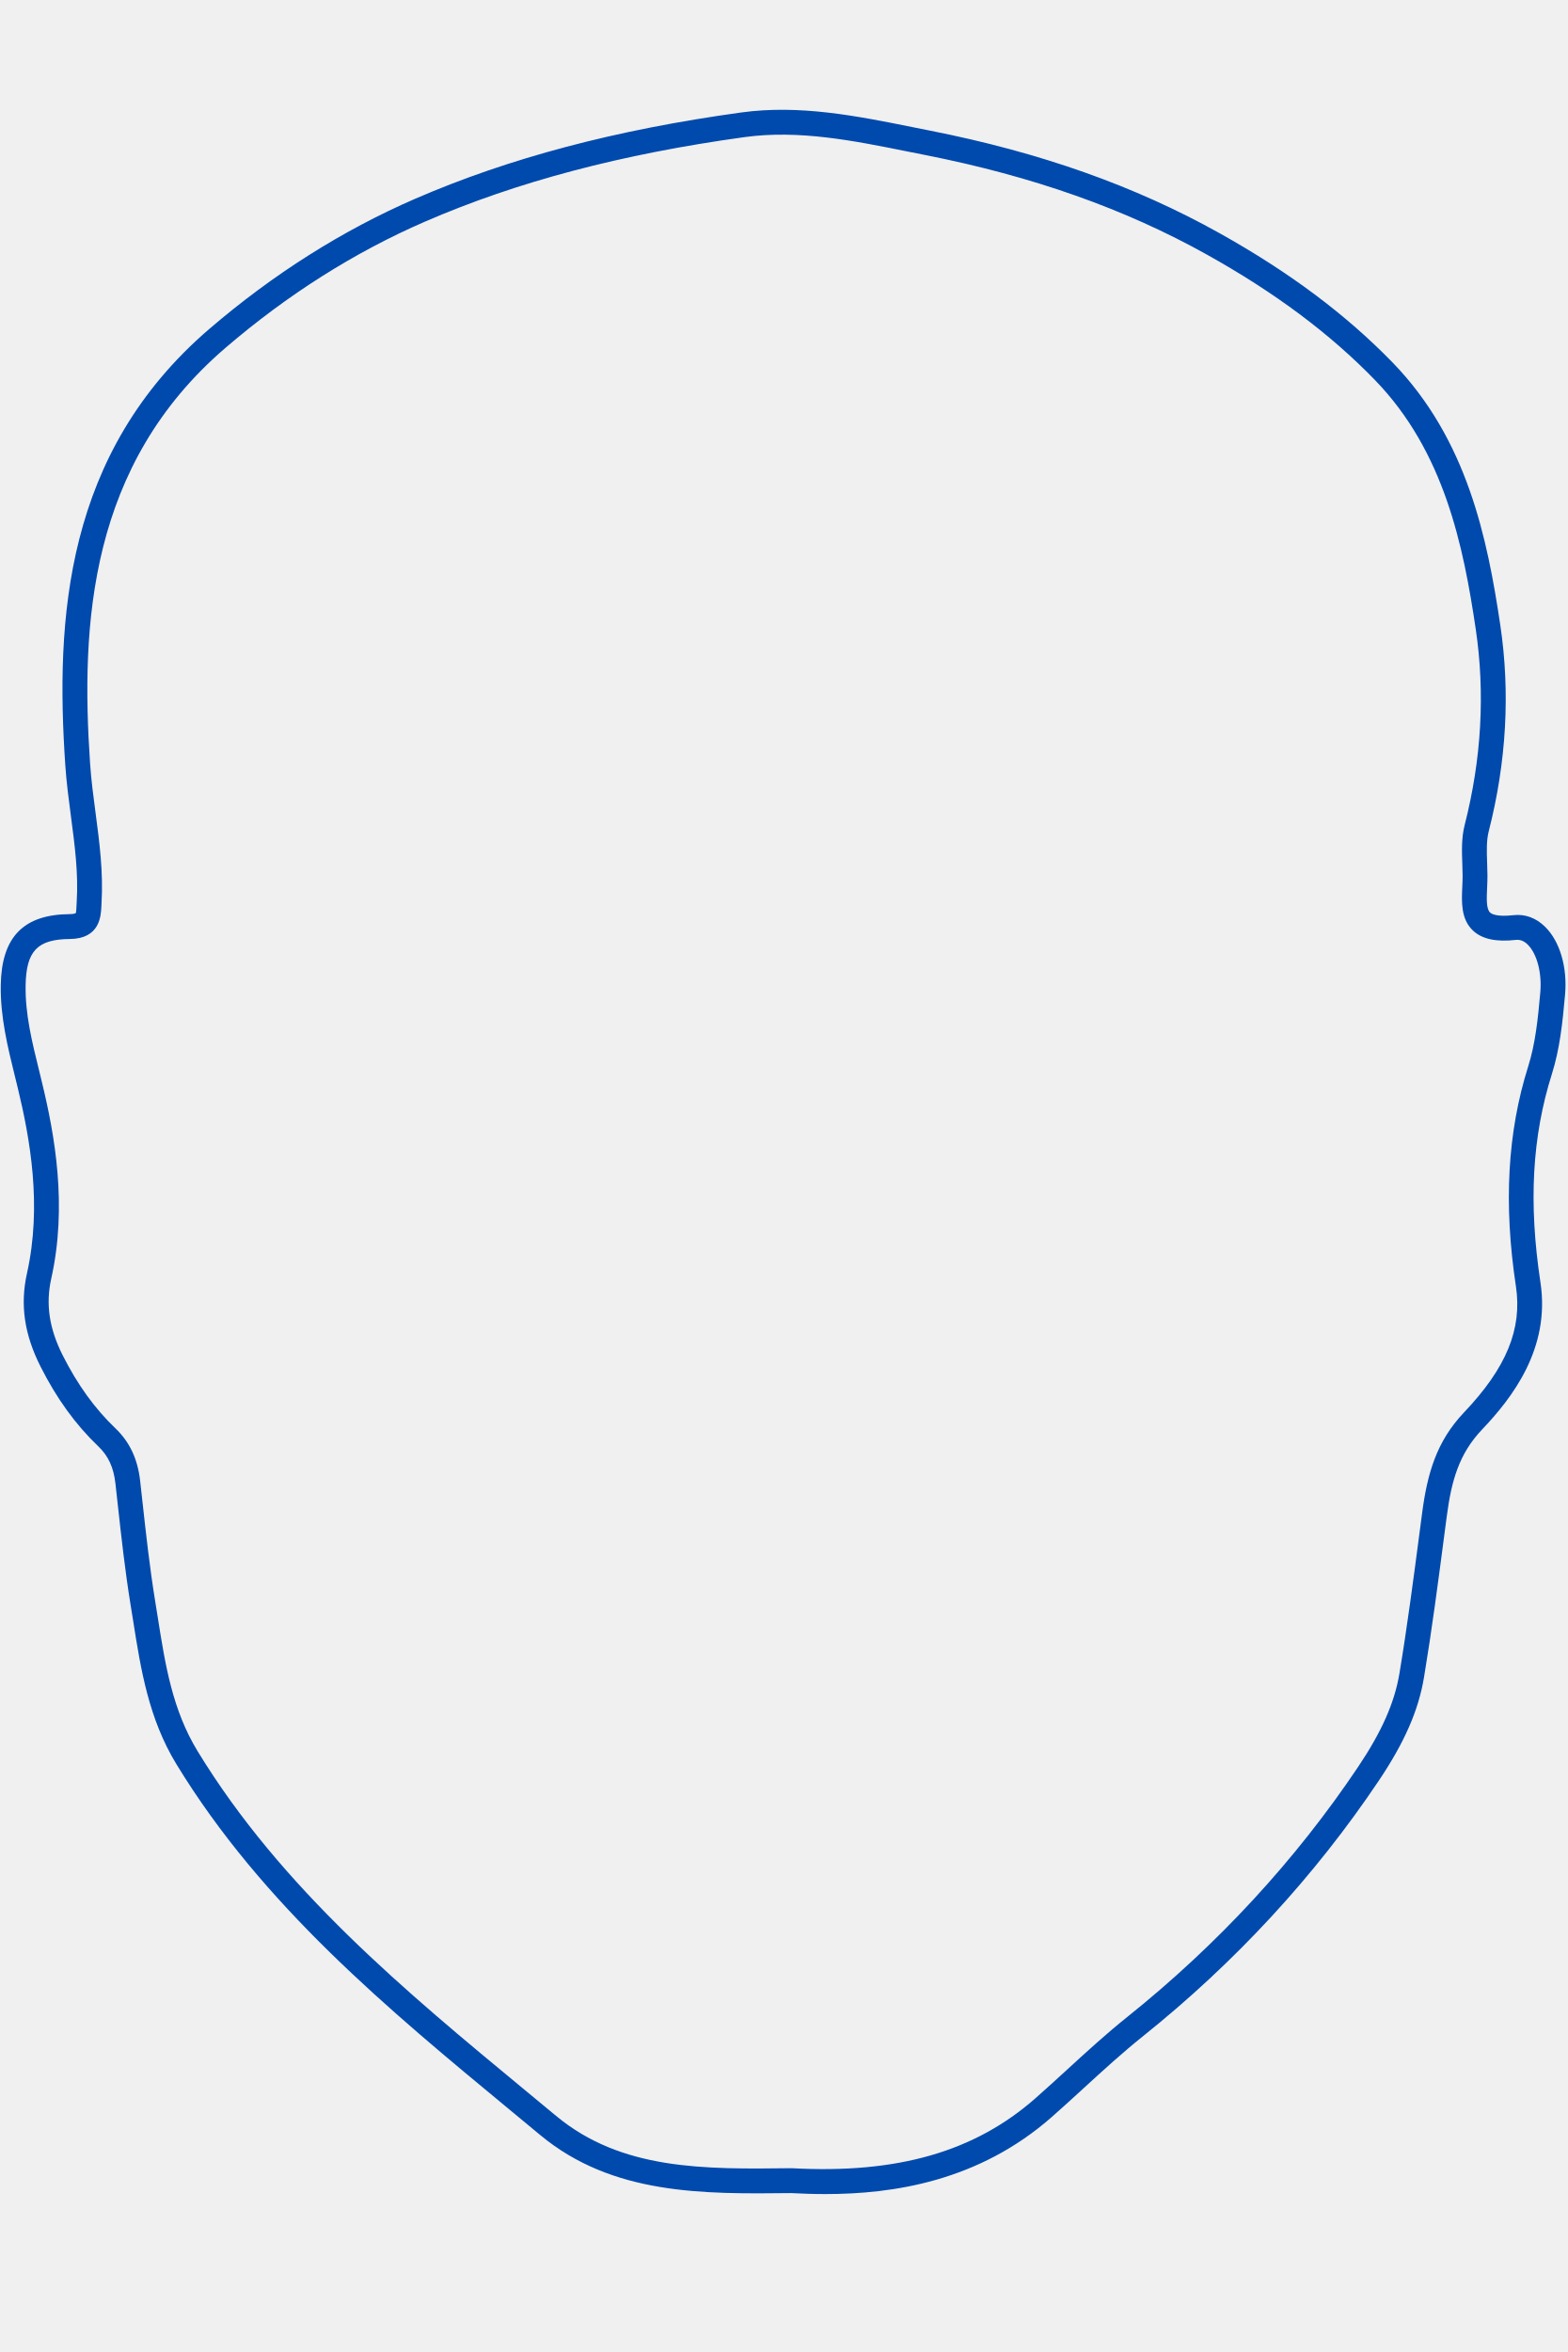
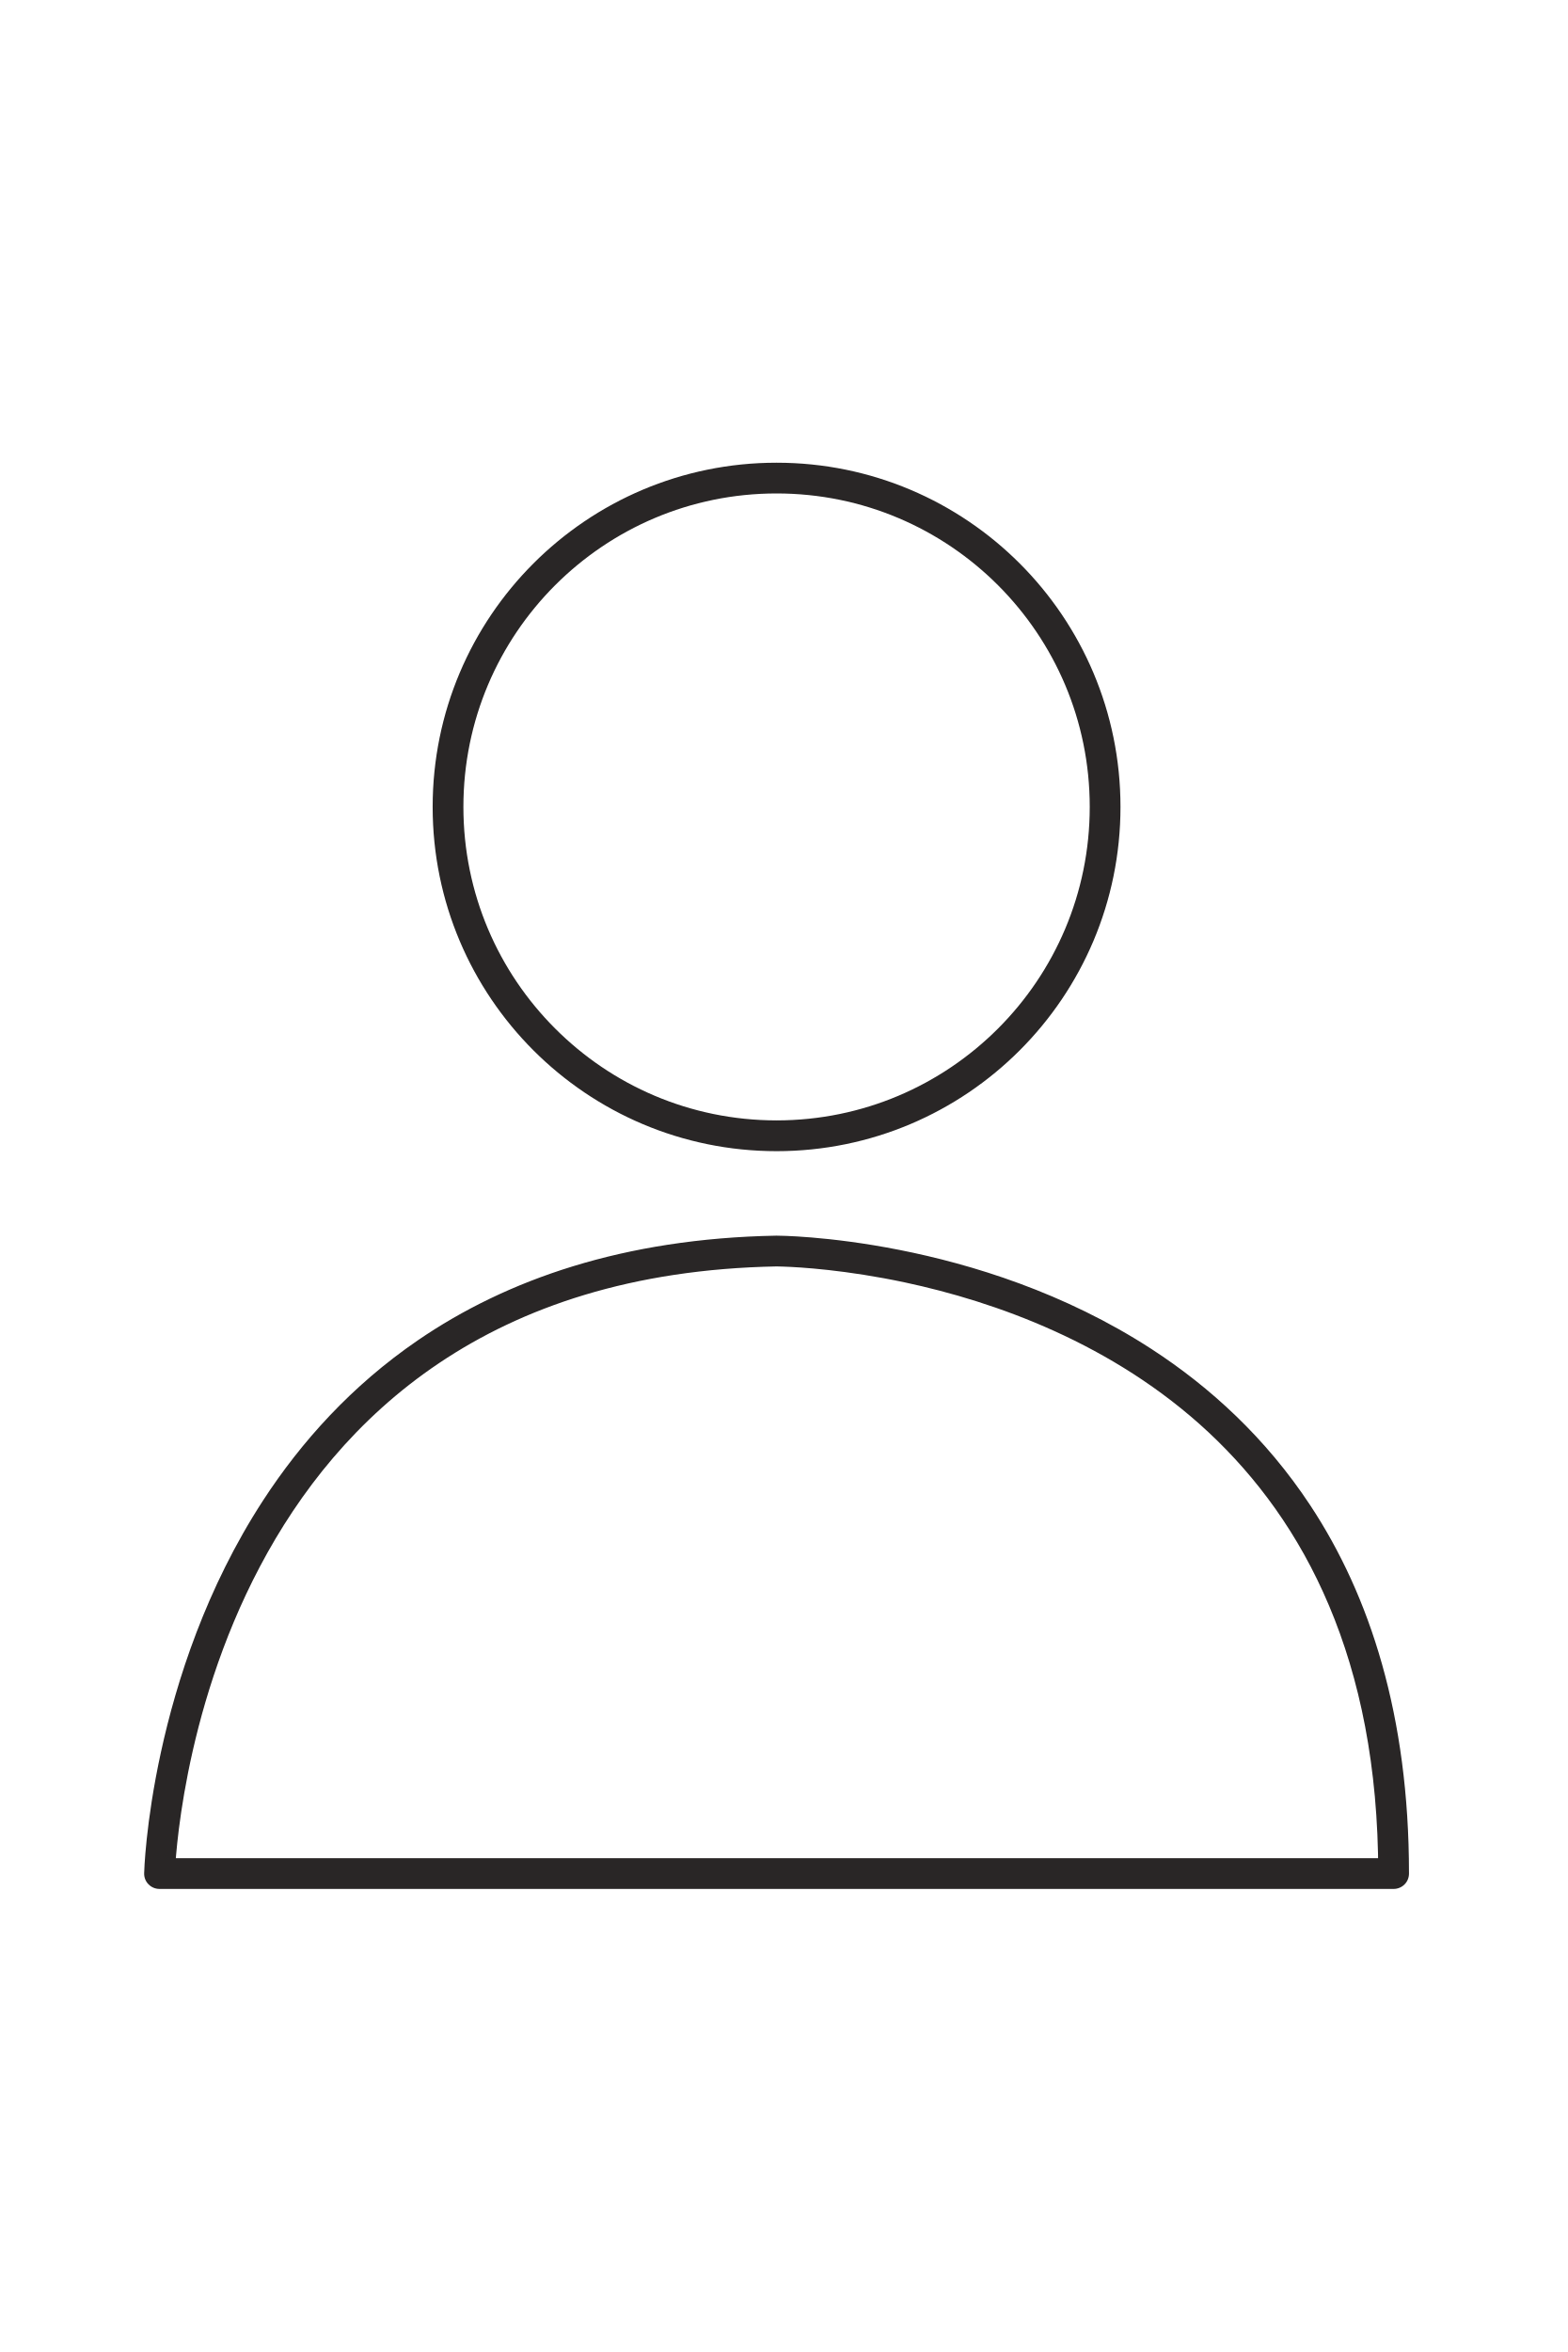
- <svg xmlns="http://www.w3.org/2000/svg" width="384" zoomAndPan="magnify" viewBox="0 0 288 432" height="576" preserveAspectRatio="xMidYMid meet" version="1.0">
+ <svg xmlns="http://www.w3.org/2000/svg" width="720" zoomAndPan="magnify" viewBox="0 0 540 810" height="1080" preserveAspectRatio="xMidYMid meet" version="1.0">
  <defs>
-     <g />
+     <clipPath id="83c71fbf99">
+       <path d="M 49.137 425 L 485.637 425 L 485.637 650.57 L 49.137 650.57 Z M 49.137 425 " clip-rule="nonzero" />
+     </clipPath>
+     <clipPath id="084efcbe3d">
+       <path d="M 149 159.32 L 386 159.32 L 386 397 L 149 397 Z M 149 159.32 " clip-rule="nonzero" />
+     </clipPath>
  </defs>
-   <path fill="#004aad" d="M 145.438 398.242 L 145.512 398.246 C 164.875 399.301 179.074 395.211 190.234 385.383 C 192.188 383.664 194.098 381.91 196.016 380.156 C 199.566 376.906 203.238 373.543 207.082 370.469 C 223.703 357.164 237.977 341.707 249.504 324.523 C 253.855 318.039 256.199 312.734 257.098 307.324 C 258.516 298.805 259.66 290.07 260.77 281.625 L 261.262 277.887 C 262.215 270.66 263.887 264.758 268.957 259.422 C 276.734 251.246 279.676 244.098 278.488 236.254 C 276.199 221.148 276.938 207.938 280.746 195.867 C 282.051 191.734 282.527 187.262 282.969 182.266 C 283.285 178.68 282.352 175.148 280.641 173.48 C 279.973 172.824 279.258 172.555 278.496 172.633 C 274.855 173.047 272.277 172.488 270.617 170.938 C 268.359 168.824 268.508 165.652 268.637 162.852 C 268.668 162.168 268.699 161.484 268.695 160.809 C 268.691 160.105 268.668 159.395 268.641 158.684 C 268.555 156.344 268.465 153.926 269.07 151.547 C 272.172 139.414 272.855 127.285 271.102 115.504 C 268.836 100.285 265.348 82.945 252.574 69.785 C 244.316 61.273 234.25 53.758 221.801 46.809 C 206.695 38.367 189.727 32.367 169.926 28.465 L 166.648 27.812 C 156.867 25.844 146.758 23.809 136.781 25.184 C 114.164 28.305 94.953 33.383 78.059 40.715 C 65.145 46.316 52.82 54.113 41.434 63.879 C 16.391 85.359 14.801 114.543 16.551 140.254 C 16.754 143.25 17.16 146.324 17.555 149.301 C 18.266 154.668 18.996 160.223 18.652 165.875 L 18.625 166.434 C 18.547 168.227 18.371 172.422 12.824 172.469 C 6.863 172.52 4.812 174.672 4.707 180.996 C 4.621 186.254 5.867 191.305 7.188 196.652 L 7.703 198.766 C 10.07 208.535 12.402 221.465 9.414 234.852 C 8.367 239.539 9.035 244.008 11.508 248.914 C 14.238 254.332 17.414 258.727 21.211 262.352 C 23.816 264.836 25.301 267.992 25.746 271.992 L 26.148 275.625 C 26.816 281.688 27.508 287.961 28.5 294.043 L 28.977 297.031 C 30.359 305.777 31.66 314.035 36.301 321.645 C 51.723 346.941 74.539 365.797 96.605 384.035 L 102.156 388.629 C 114.184 398.617 129.305 398.441 145.359 398.242 Z M 151.629 402.992 C 149.414 402.992 147.305 402.914 145.34 402.812 C 129.215 402.992 112.543 403.191 99.238 392.145 L 93.695 387.555 C 71.34 369.078 48.223 349.973 32.402 324.023 C 27.293 315.641 25.855 306.543 24.469 297.742 L 23.992 294.781 C 22.98 288.578 22.285 282.246 21.609 276.125 L 21.207 272.496 C 20.875 269.523 19.906 267.418 18.059 265.656 C 13.875 261.664 10.398 256.859 7.434 250.973 C 4.457 245.07 3.668 239.629 4.961 233.855 C 7.738 221.391 5.516 209.129 3.266 199.836 L 2.754 197.746 C 1.422 192.352 0.043 186.773 0.141 180.922 C 0.289 172.109 4.309 167.973 12.785 167.902 C 13.648 167.895 13.91 167.727 13.914 167.727 C 14.008 167.551 14.039 166.73 14.062 166.242 L 14.094 165.594 C 14.414 160.383 13.738 155.289 13.027 149.898 C 12.625 146.855 12.207 143.703 11.996 140.562 C 10.168 113.723 11.887 83.207 38.461 60.41 C 50.195 50.348 62.906 42.309 76.238 36.523 C 93.52 29.023 113.121 23.836 136.16 20.66 C 146.895 19.184 157.395 21.293 167.551 23.332 L 170.809 23.984 C 191.086 27.98 208.496 34.141 224.027 42.82 C 236.871 49.992 247.277 57.773 255.852 66.602 C 269.566 80.742 273.246 98.91 275.621 114.828 C 277.465 127.219 276.75 139.953 273.496 152.68 C 273.055 154.414 273.125 156.406 273.203 158.516 C 273.234 159.273 273.258 160.031 273.262 160.781 C 273.266 161.531 273.234 162.301 273.199 163.066 C 273.109 164.965 273.02 166.93 273.738 167.605 C 274.016 167.867 274.992 168.434 277.984 168.098 C 280.156 167.84 282.168 168.582 283.832 170.211 C 286.551 172.863 287.965 177.641 287.52 182.668 C 287.051 187.938 286.543 192.668 285.105 197.242 C 281.457 208.789 280.789 220.969 283 235.57 C 284.84 247.719 277.758 256.797 272.266 262.57 C 268.031 267.023 266.648 271.961 265.789 278.484 L 265.297 282.219 C 264.188 290.703 263.035 299.477 261.605 308.074 C 260.594 314.156 258.031 320.016 253.297 327.066 C 241.508 344.637 226.922 360.441 209.938 374.031 C 206.211 377.016 202.594 380.324 199.102 383.523 C 197.164 385.301 195.227 387.07 193.254 388.809 C 179.773 400.68 164.02 402.992 151.629 402.992 " fill-opacity="1" fill-rule="nonzero" />
-   <g fill="#004aad" fill-opacity="1">
-     <g transform="translate(15.37137, 165.7482)">
-       <g>
-         <path d="M 1.5 0.078 C 1.07 0.078 0.859 -0.191 0.859 -0.734 C 0.859 -1.273 1.07 -1.547 1.5 -1.547 C 1.926 -1.547 2.141 -1.273 2.141 -0.734 C 2.141 -0.191 1.926 0.078 1.5 0.078 Z M 1.5 0.078 " />
-       </g>
-     </g>
+   <rect x="-54" width="648" fill="#ffffff" y="-81" height="972" fill-opacity="1" />
+   <rect x="-54" width="648" fill="#ffffff" y="-81" height="972" fill-opacity="1" />
+   <path fill="#ffffff" d="M 480.039 645.23 L 54.949 645.23 C 54.949 645.23 60.457 434.66 267.496 430.844 C 267.496 430.844 480.039 430.652 480.039 645.23 " fill-opacity="1" fill-rule="nonzero" />
+   <g clip-path="url(#83c71fbf99)">
+     <path fill="#292626" d="M 480.039 645.23 L 480.039 639.934 L 54.949 639.934 L 54.949 645.23 L 60.246 645.379 L 60.246 645.273 C 60.309 642.52 62.512 590.555 89.559 539.457 C 103.07 513.898 122.684 488.594 151.277 469.414 C 179.871 450.234 217.508 437.074 267.578 436.141 L 267.496 430.844 L 267.496 436.141 C 267.496 436.141 268.301 436.141 269.824 436.207 C 275.562 436.395 291.387 437.328 311.805 441.672 C 342.453 448.223 383.328 462.508 416.285 493.258 C 432.766 508.664 447.336 528.141 457.82 553.02 C 468.328 577.902 474.742 608.207 474.742 645.23 L 480.039 645.23 L 480.039 639.934 L 480.039 645.23 L 485.336 645.23 C 485.355 590.828 471.844 549.504 451.359 518.457 C 436.004 495.184 416.816 477.703 396.738 464.648 C 366.598 445.062 334.488 435.336 309.832 430.461 C 285.18 425.59 267.961 425.547 267.496 425.547 L 267.387 425.547 C 214.754 426.5 174.449 440.699 143.949 461.574 C 121.074 477.234 103.727 496.586 90.617 516.738 C 70.961 546.98 60.773 578.961 55.438 603.418 C 50.098 627.895 49.656 644.848 49.656 645.105 C 49.613 646.543 50.141 647.922 51.16 648.938 C 52.152 649.957 53.508 650.527 54.949 650.527 L 480.039 650.527 C 481.438 650.527 482.793 649.977 483.789 648.98 C 484.785 648.008 485.336 646.629 485.336 645.23 L 480.039 645.23 " fill-opacity="1" fill-rule="nonzero" />
+   </g>
+   <path fill="#ffffff" d="M 154.328 277.895 C 154.328 215.355 204.992 164.652 267.496 164.652 C 329.996 164.652 380.66 215.355 380.66 277.895 C 380.66 340.434 329.996 391.148 267.496 391.148 C 204.992 391.148 154.328 340.434 154.328 277.895 " fill-opacity="1" fill-rule="nonzero" />
+   <g clip-path="url(#084efcbe3d)">
+     <path fill="#292626" d="M 154.328 277.895 L 159.621 277.895 C 159.621 248.055 171.676 221.121 191.203 201.559 C 210.754 182.02 237.672 169.938 267.496 169.938 C 297.316 169.938 324.238 182.02 343.785 201.559 C 363.312 221.121 375.367 248.055 375.367 277.895 C 375.367 307.715 363.312 334.672 343.785 354.211 C 324.238 373.773 297.297 385.832 267.496 385.852 C 237.672 385.832 210.754 373.773 191.223 354.211 C 171.676 334.672 159.621 307.715 159.621 277.895 L 149.031 277.895 C 149.031 343.359 202.047 396.426 267.496 396.449 C 332.941 396.426 385.957 343.359 385.957 277.895 C 385.957 212.41 332.941 159.352 267.496 159.352 C 202.047 159.352 149.031 212.41 149.031 277.895 L 154.328 277.895 " fill-opacity="1" fill-rule="nonzero" />
  </g>
</svg>
